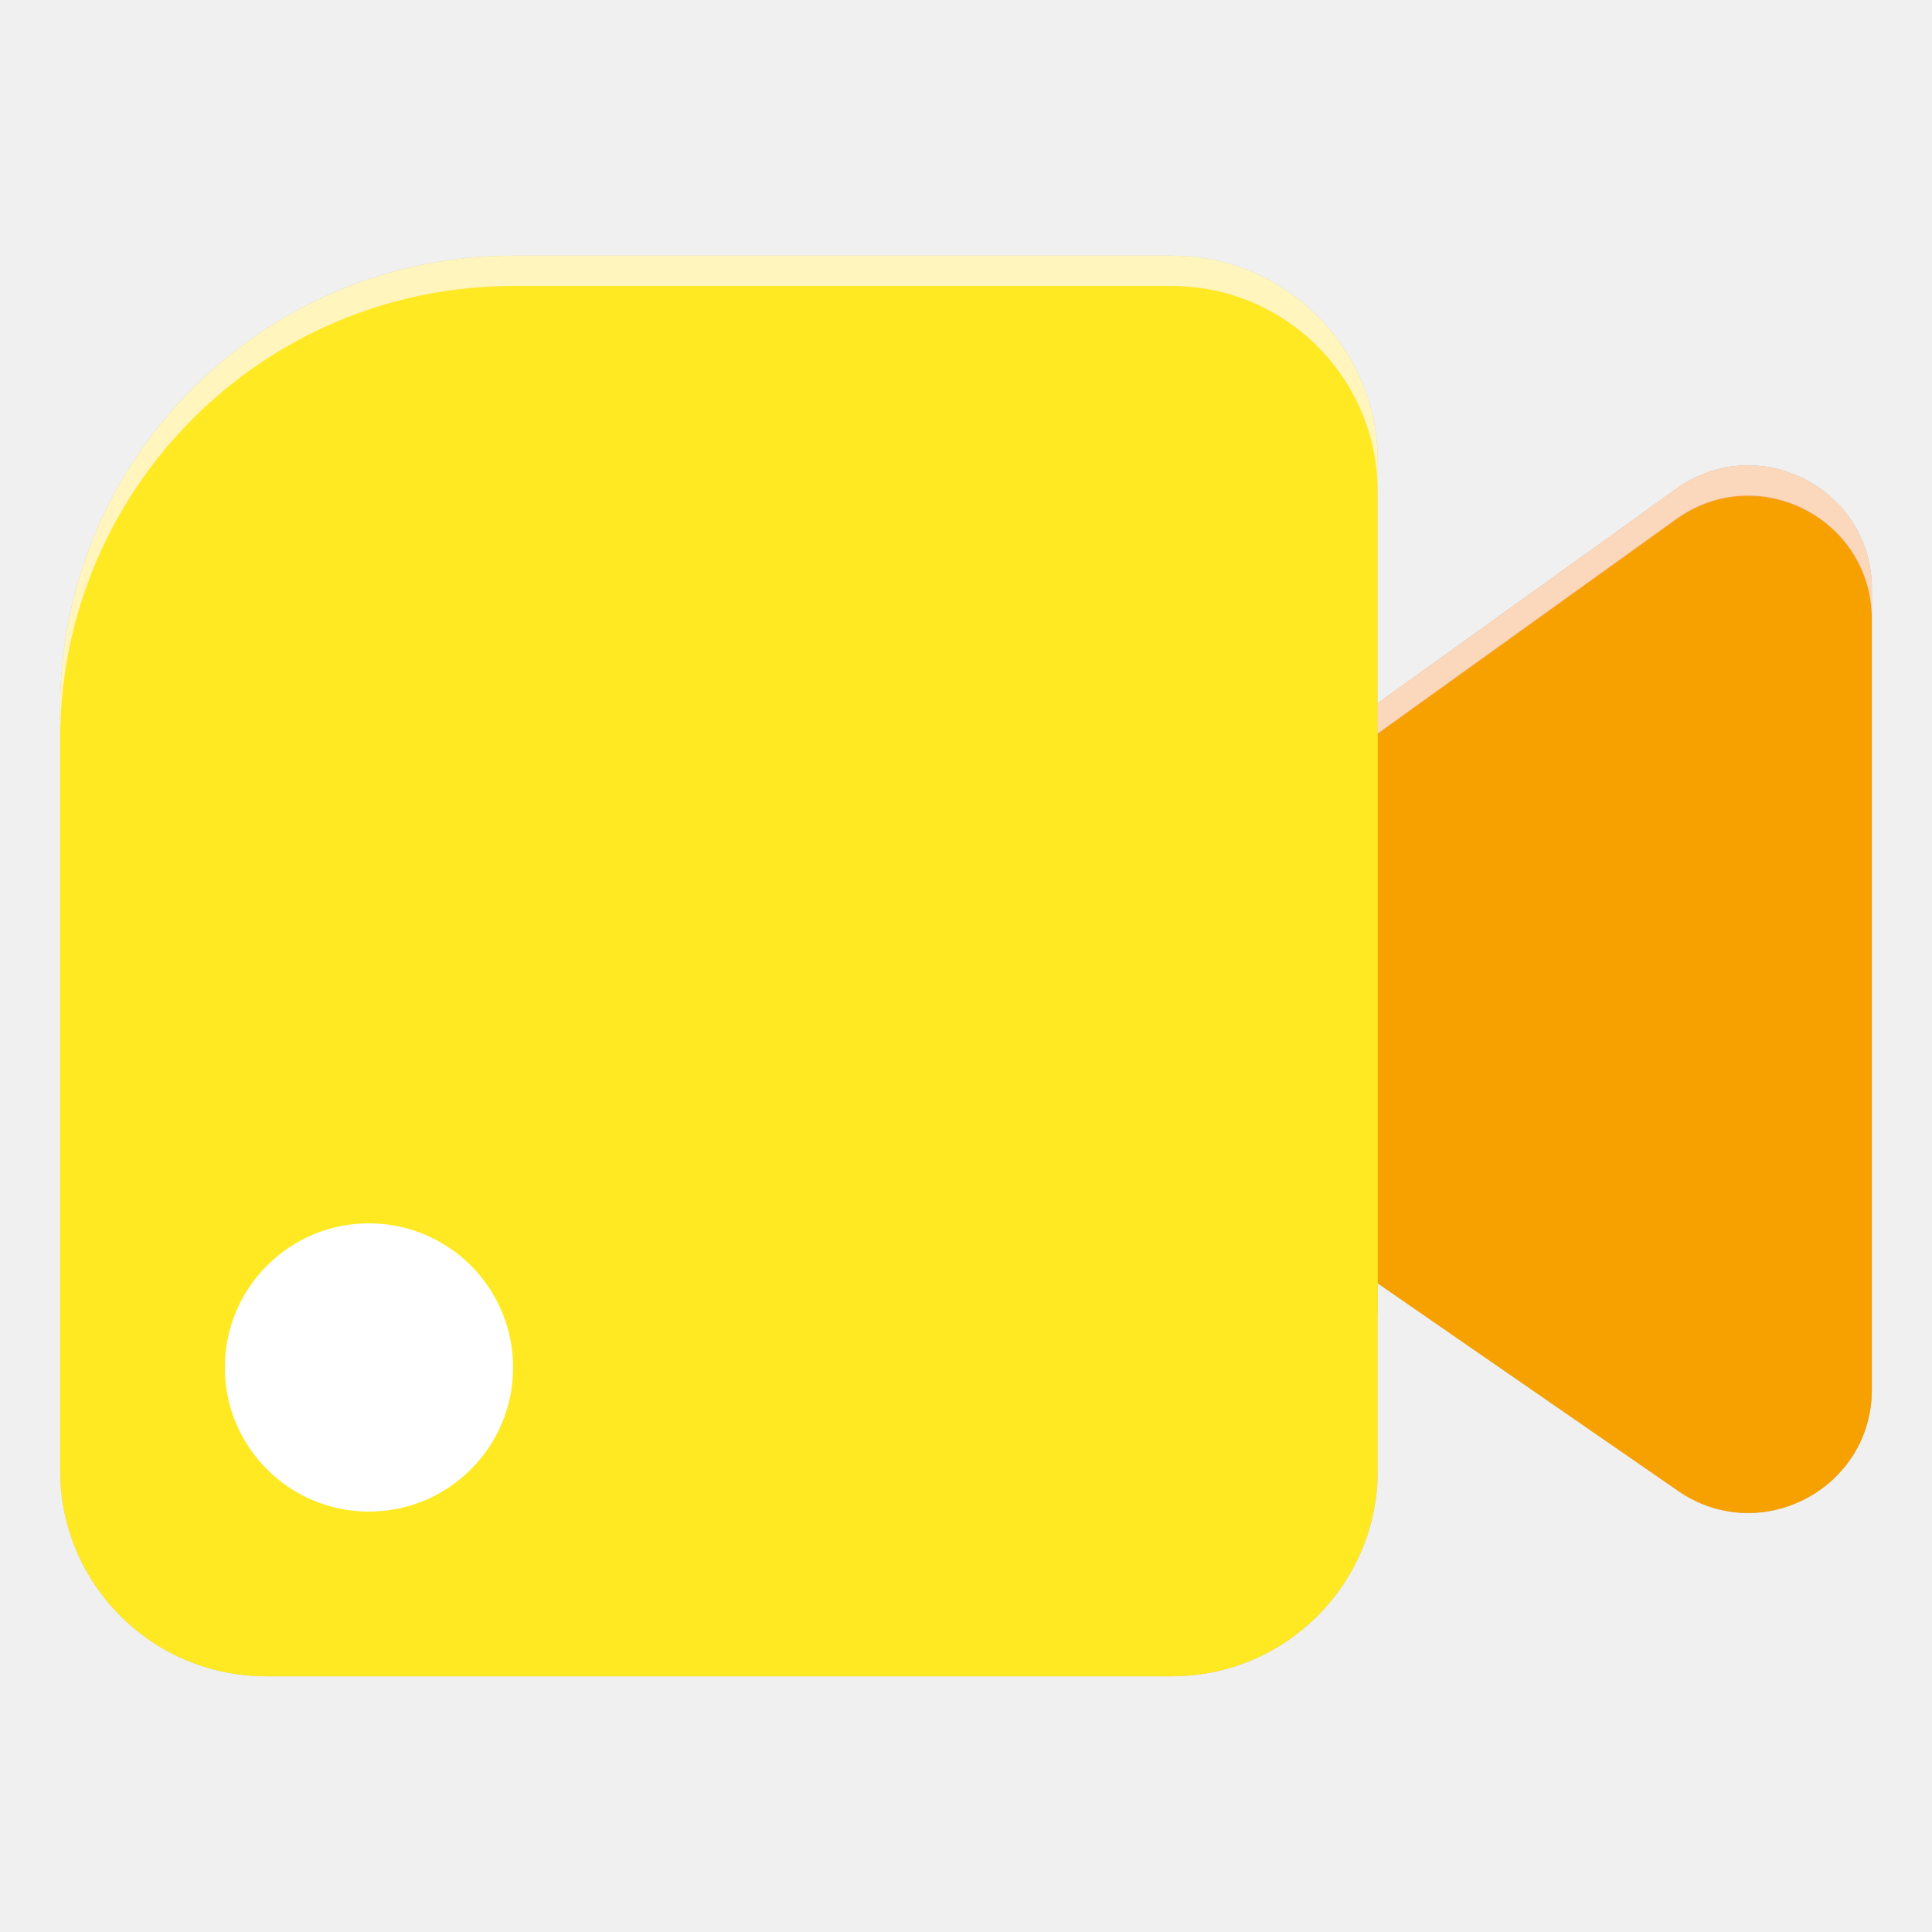
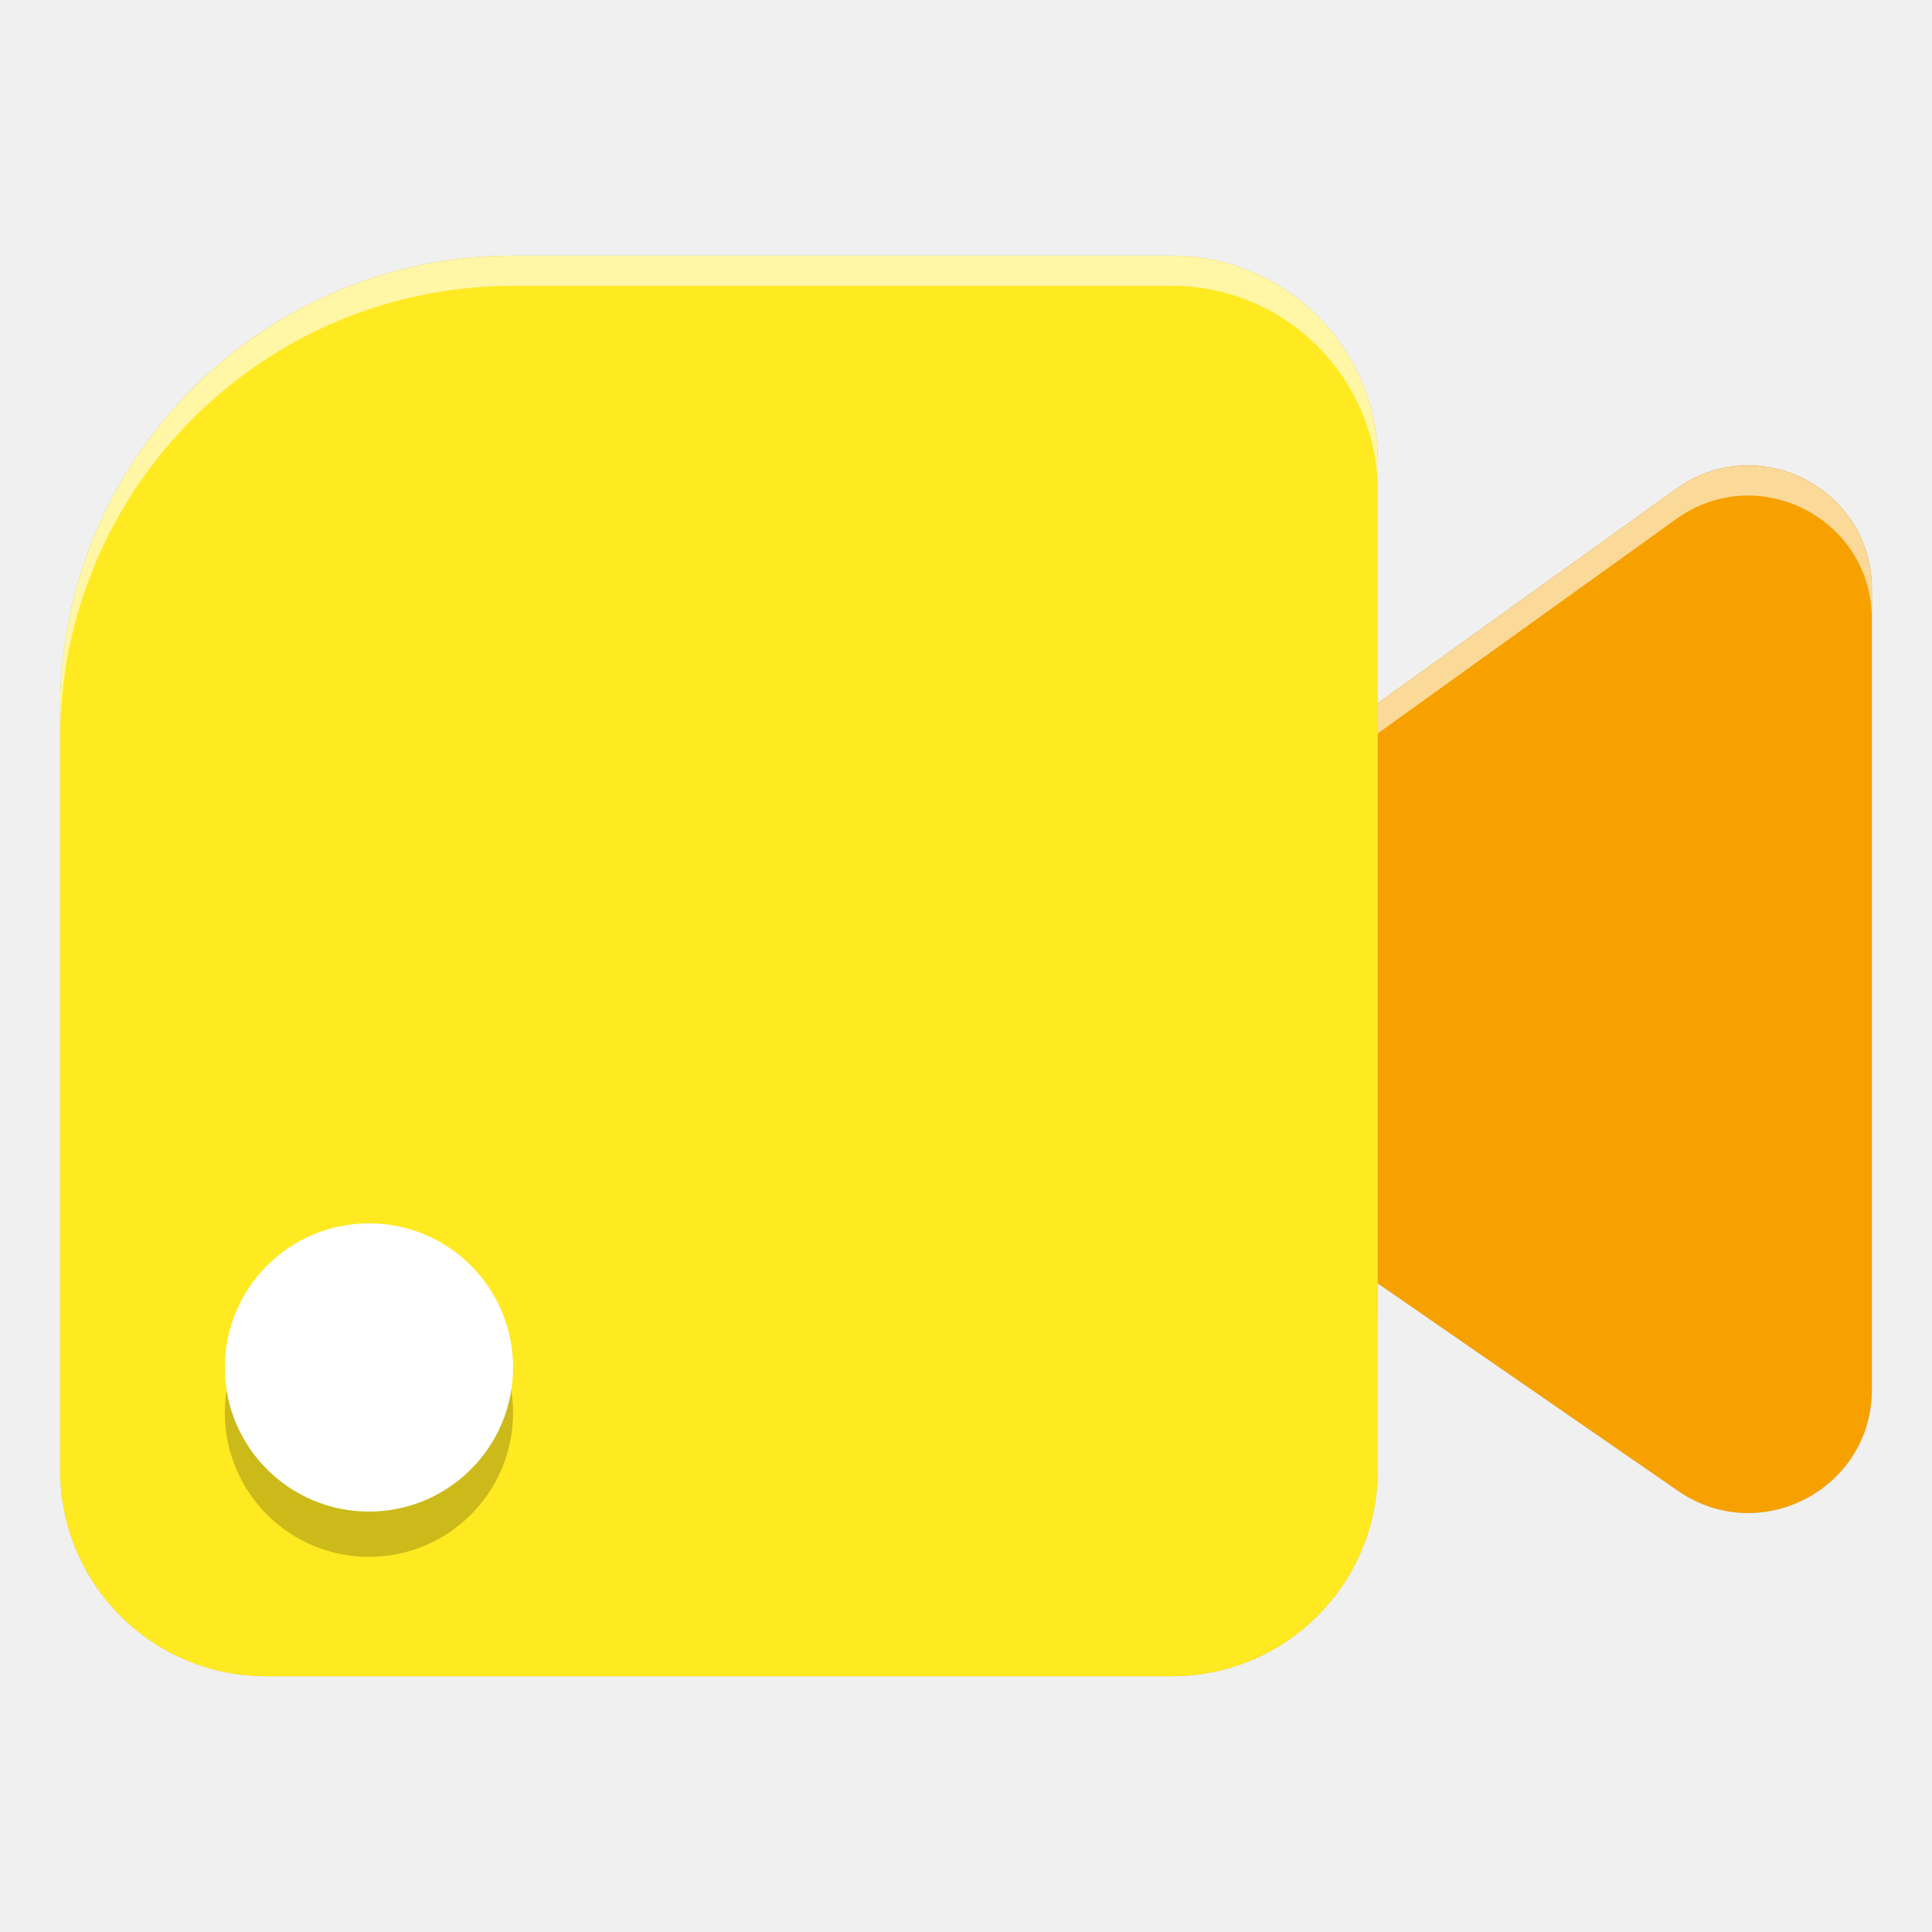
<svg xmlns="http://www.w3.org/2000/svg" width="64" height="64" viewBox="0 0 64 64" fill="none">
  <g fill="#000000" opacity="0.2">
    <path d="M 36.779,36.392 c -2.329,-1.609 -2.36,-5.039 -0.061,-6.69 L 55.529,16.192 c 2.708,-1.944 6.479,-0.013 6.479,3.32 l 0,26.514 c 0,3.299 -3.704,5.237 -6.418,3.362 z" />
    <path d="M 1.992,23.475 c 0,-8.286 6.718,-15.004 15.004,-15.004 l 21.824,0 c 3.767,0 6.82,3.053 6.82,6.82 l 0,33.418 c 0,3.767 -3.053,6.82 -6.82,6.82 L 8.812,55.529 c -3.767,0 -6.82,-3.053 -6.82,-6.82 z" />
    <path d="M 16.996,45.299 A 4.774,4.774 0 0,1 12.222,50.073 A 4.774,4.774 0 0,1 7.448,45.299 A 4.774,4.774 0 0,1 12.222,40.525 A 4.774,4.774 0 0,1 16.996,45.299 Z" />
  </g>
-   <g filter="url(#papirus-highlight)">
+   <g>
    <path fill="#f6a100" d="M 36.779,36.392 c -2.329,-1.609 -2.36,-5.039 -0.061,-6.69 L 55.529,16.192 c 2.708,-1.944 6.479,-0.013 6.479,3.32 l 0,26.514 c 0,3.299 -3.704,5.237 -6.418,3.362 z" />
    <path fill="#ffe921" d="M 1.992,23.475 c 0,-8.286 6.718,-15.004 15.004,-15.004 l 21.824,0 c 3.767,0 6.82,3.053 6.82,6.82 l 0,33.418 c 0,3.767 -3.053,6.82 -6.82,6.82 L 8.812,55.529 c -3.767,0 -6.82,-3.053 -6.82,-6.82 z" />
+     <path fill="#000" opacity="0.2" transform="translate(0, 1.5)" d="M 16.996,45.299 A 4.774,4.774 0 0,1 12.222,50.073 A 4.774,4.774 0 0,1 7.448,45.299 A 4.774,4.774 0 0,1 12.222,40.525 A 4.774,4.774 0 0,1 16.996,45.299 Z" />
    <path fill="#fff" d="M 16.996,45.299 A 4.774,4.774 0 0,1 12.222,50.073 A 4.774,4.774 0 0,1 7.448,45.299 A 4.774,4.774 0 0,1 12.222,40.525 A 4.774,4.774 0 0,1 16.996,45.299 Z" />
  </g>
  <defs>
-     <filter id="papirus-highlight" x="-10%" y="-10%" width="120%" height="120%">
-       <feOffset dy="1" dx="0" in="SourceAlpha" result="offsetDown" />
-       <feComposite in="SourceAlpha" in2="offsetDown" operator="out" result="topEdge" />
-       <feFlood flood-color="#ffffff" flood-opacity="0.5" result="whiteHighlight" />
-       <feComposite in="whiteHighlight" in2="topEdge" operator="in" result="highlight" />
-       <feMerge>
-         <feMergeNode in="SourceGraphic" />
-         <feMergeNode in="highlight" />
-       </feMerge>
-     </filter>
+     <mask id="papirus-edge-mask">
+       <g fill="white">
+         <path d="M 36.779,36.392 c -2.329,-1.609 -2.36,-5.039 -0.061,-6.69 L 55.529,16.192 c 2.708,-1.944 6.479,-0.013 6.479,3.32 l 0,26.514 c 0,3.299 -3.704,5.237 -6.418,3.362 z" fill="white" />
+         <path d="M 1.992,23.475 c 0,-8.286 6.718,-15.004 15.004,-15.004 l 21.824,0 c 3.767,0 6.82,3.053 6.82,6.82 l 0,33.418 c 0,3.767 -3.053,6.82 -6.82,6.82 L 8.812,55.529 c -3.767,0 -6.82,-3.053 -6.82,-6.82 z" fill="white" />
+         <path opacity="0.2" transform="translate(0, 1.5)" d="M 16.996,45.299 A 4.774,4.774 0 0,1 12.222,50.073 A 4.774,4.774 0 0,1 7.448,45.299 A 4.774,4.774 0 0,1 12.222,40.525 A 4.774,4.774 0 0,1 16.996,45.299 Z" fill="white" />
+         <path d="M 16.996,45.299 A 4.774,4.774 0 0,1 12.222,50.073 A 4.774,4.774 0 0,1 7.448,45.299 A 4.774,4.774 0 0,1 12.222,40.525 A 4.774,4.774 0 0,1 16.996,45.299 Z" fill="white" />
+       </g>
+       <g transform="translate(0, 1)">
+         <g fill="black">
+           <path d="M 36.779,36.392 c -2.329,-1.609 -2.36,-5.039 -0.061,-6.69 L 55.529,16.192 c 2.708,-1.944 6.479,-0.013 6.479,3.32 l 0,26.514 c 0,3.299 -3.704,5.237 -6.418,3.362 z" fill="black" />
+           <path d="M 1.992,23.475 c 0,-8.286 6.718,-15.004 15.004,-15.004 l 21.824,0 c 3.767,0 6.82,3.053 6.82,6.82 l 0,33.418 c 0,3.767 -3.053,6.82 -6.82,6.82 L 8.812,55.529 c -3.767,0 -6.82,-3.053 -6.82,-6.82 z" fill="black" />
+           <path opacity="0.2" transform="translate(0, 1.5)" d="M 16.996,45.299 A 4.774,4.774 0 0,1 12.222,50.073 A 4.774,4.774 0 0,1 7.448,45.299 A 4.774,4.774 0 0,1 12.222,40.525 A 4.774,4.774 0 0,1 16.996,45.299 Z" fill="black" />
+           <path d="M 16.996,45.299 A 4.774,4.774 0 0,1 12.222,50.073 A 4.774,4.774 0 0,1 7.448,45.299 A 4.774,4.774 0 0,1 12.222,40.525 A 4.774,4.774 0 0,1 16.996,45.299 Z" fill="black" />
+         </g>
+       </g>
+     </mask>
  </defs>
+   <g fill="#ffffff" opacity="0.6" mask="url(#papirus-edge-mask)">
+     <path d="M 36.779,36.392 c -2.329,-1.609 -2.36,-5.039 -0.061,-6.69 L 55.529,16.192 c 2.708,-1.944 6.479,-0.013 6.479,3.32 l 0,26.514 c 0,3.299 -3.704,5.237 -6.418,3.362 z" fill="#ffffff" />
+     <path d="M 1.992,23.475 c 0,-8.286 6.718,-15.004 15.004,-15.004 l 21.824,0 c 3.767,0 6.82,3.053 6.82,6.82 l 0,33.418 c 0,3.767 -3.053,6.82 -6.82,6.82 L 8.812,55.529 c -3.767,0 -6.82,-3.053 -6.82,-6.82 z" fill="#ffffff" />
+     <path opacity="0.2" transform="translate(0, 1.5)" d="M 16.996,45.299 A 4.774,4.774 0 0,1 12.222,50.073 A 4.774,4.774 0 0,1 7.448,45.299 A 4.774,4.774 0 0,1 12.222,40.525 A 4.774,4.774 0 0,1 16.996,45.299 Z" fill="#ffffff" />
+     <path d="M 16.996,45.299 A 4.774,4.774 0 0,1 12.222,50.073 A 4.774,4.774 0 0,1 7.448,45.299 A 4.774,4.774 0 0,1 12.222,40.525 A 4.774,4.774 0 0,1 16.996,45.299 Z" fill="#ffffff" />
+   </g>
</svg>
